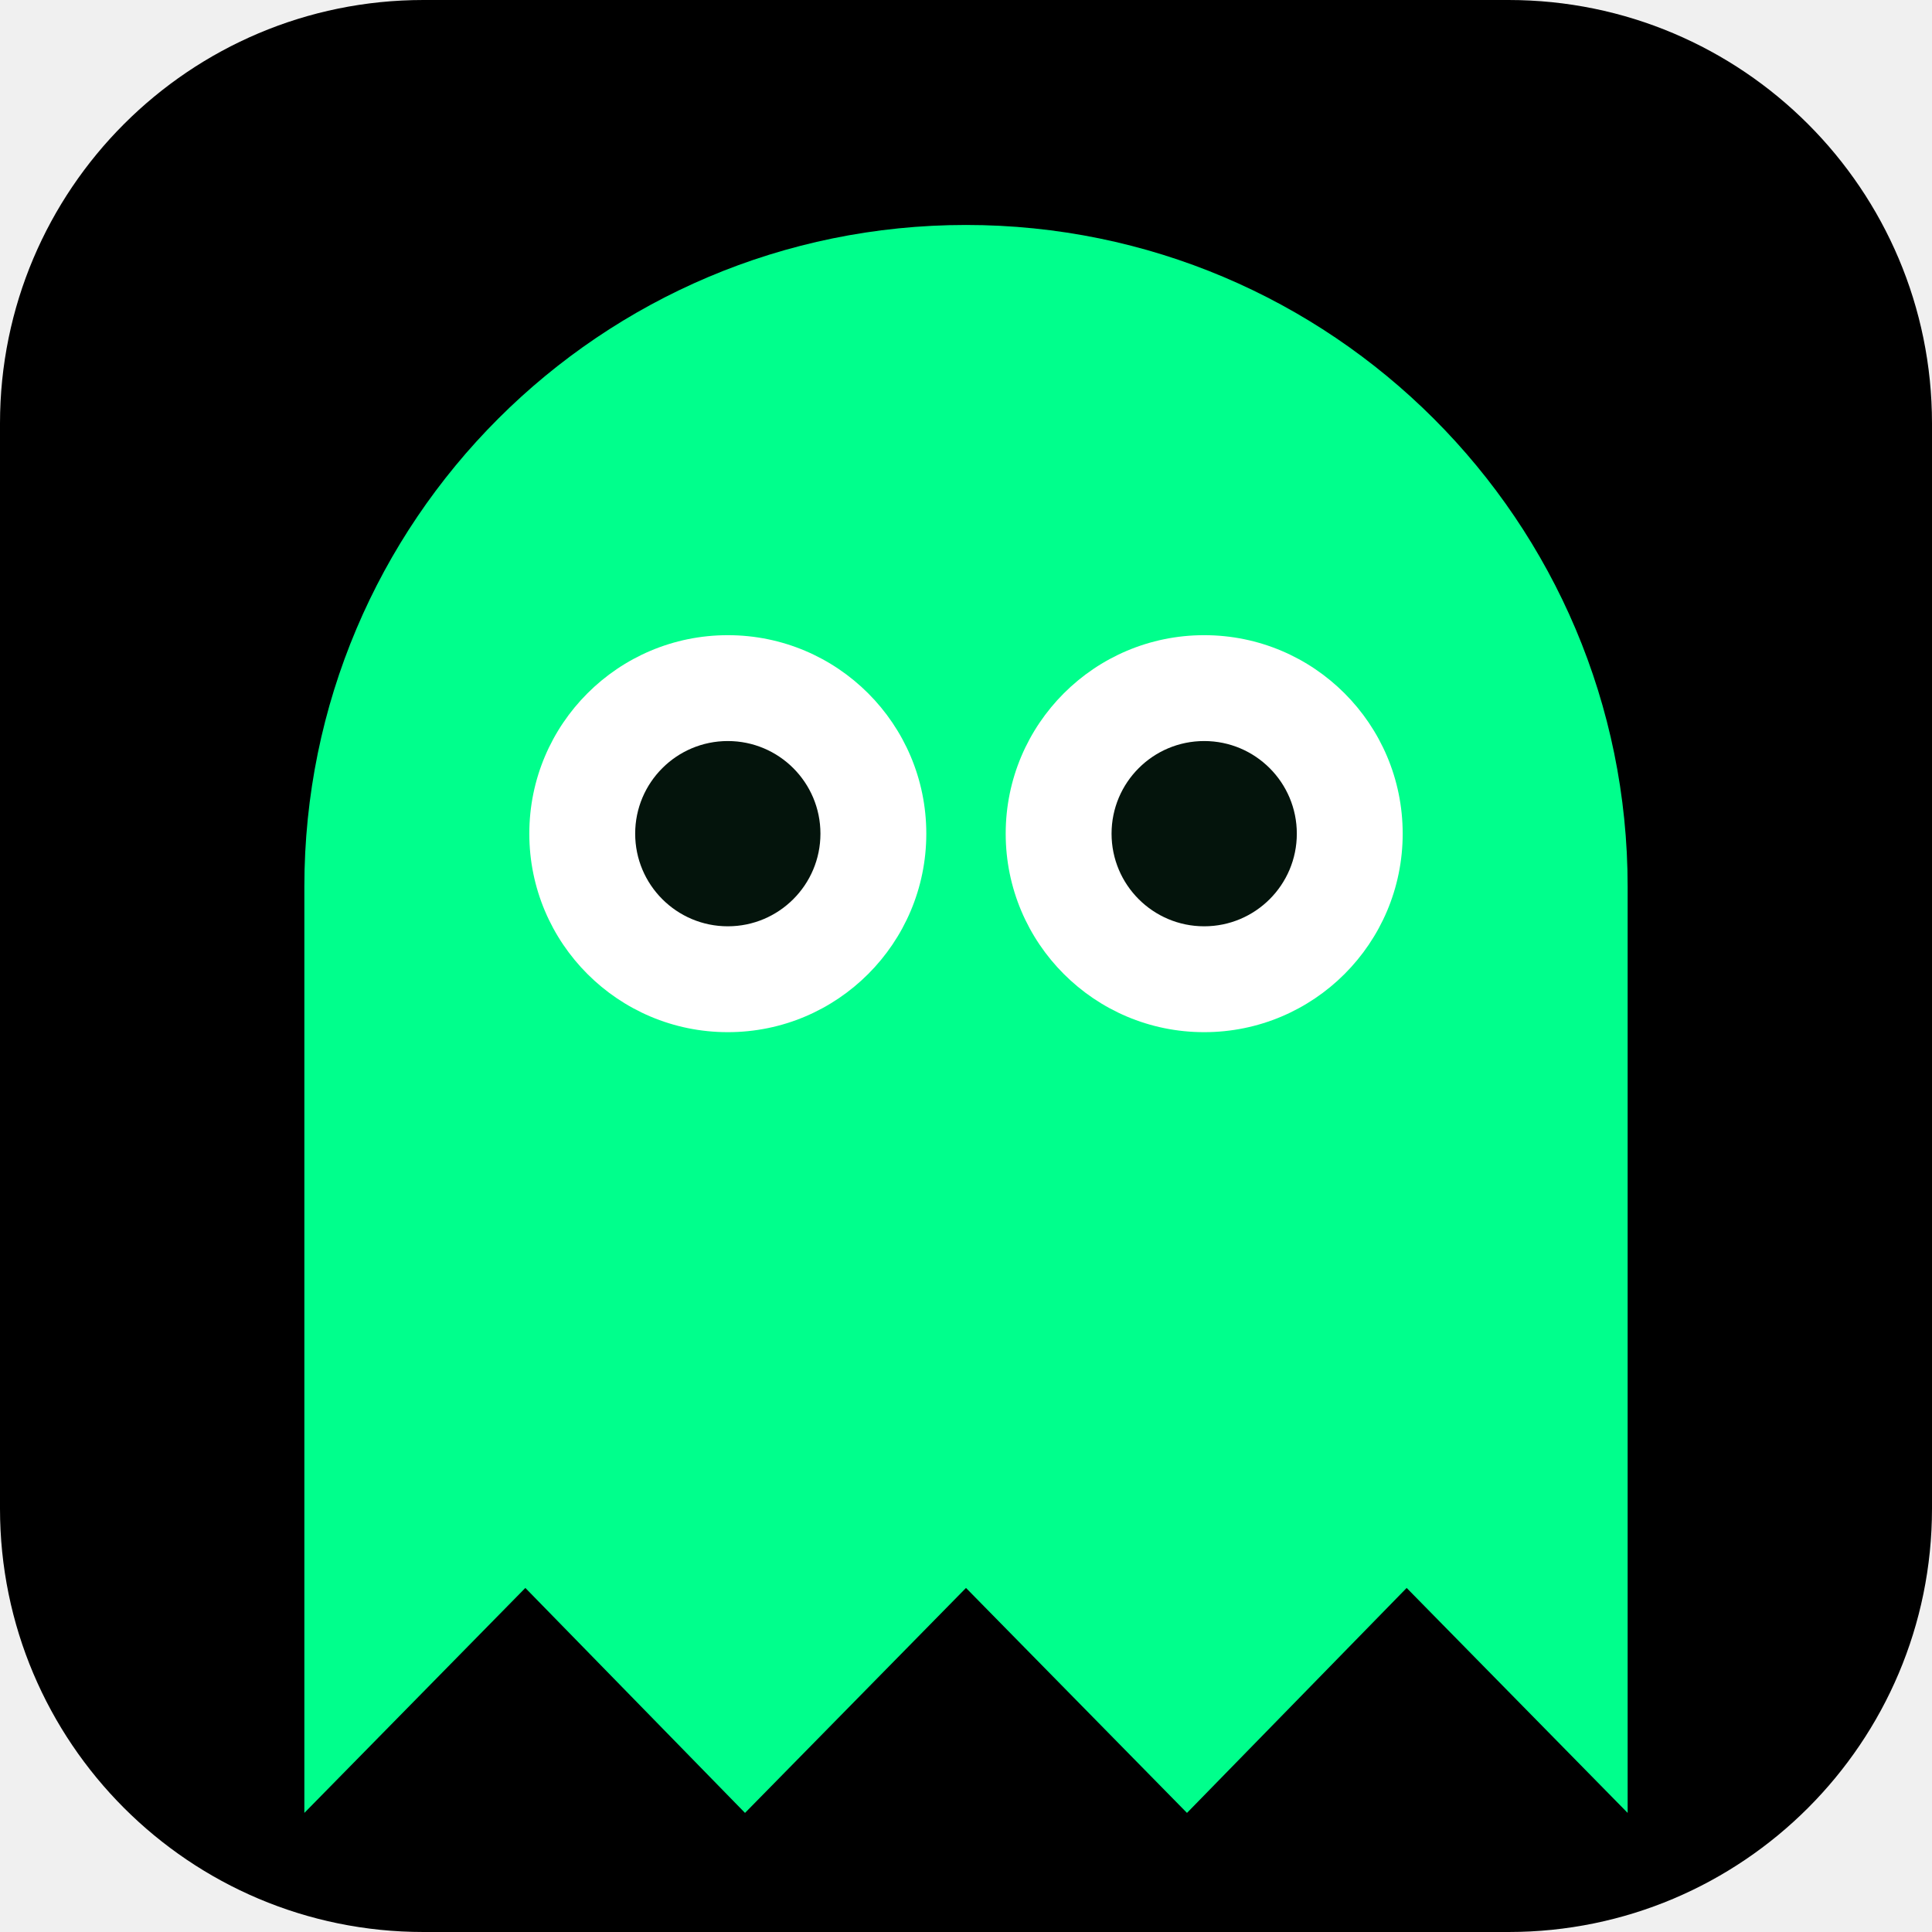
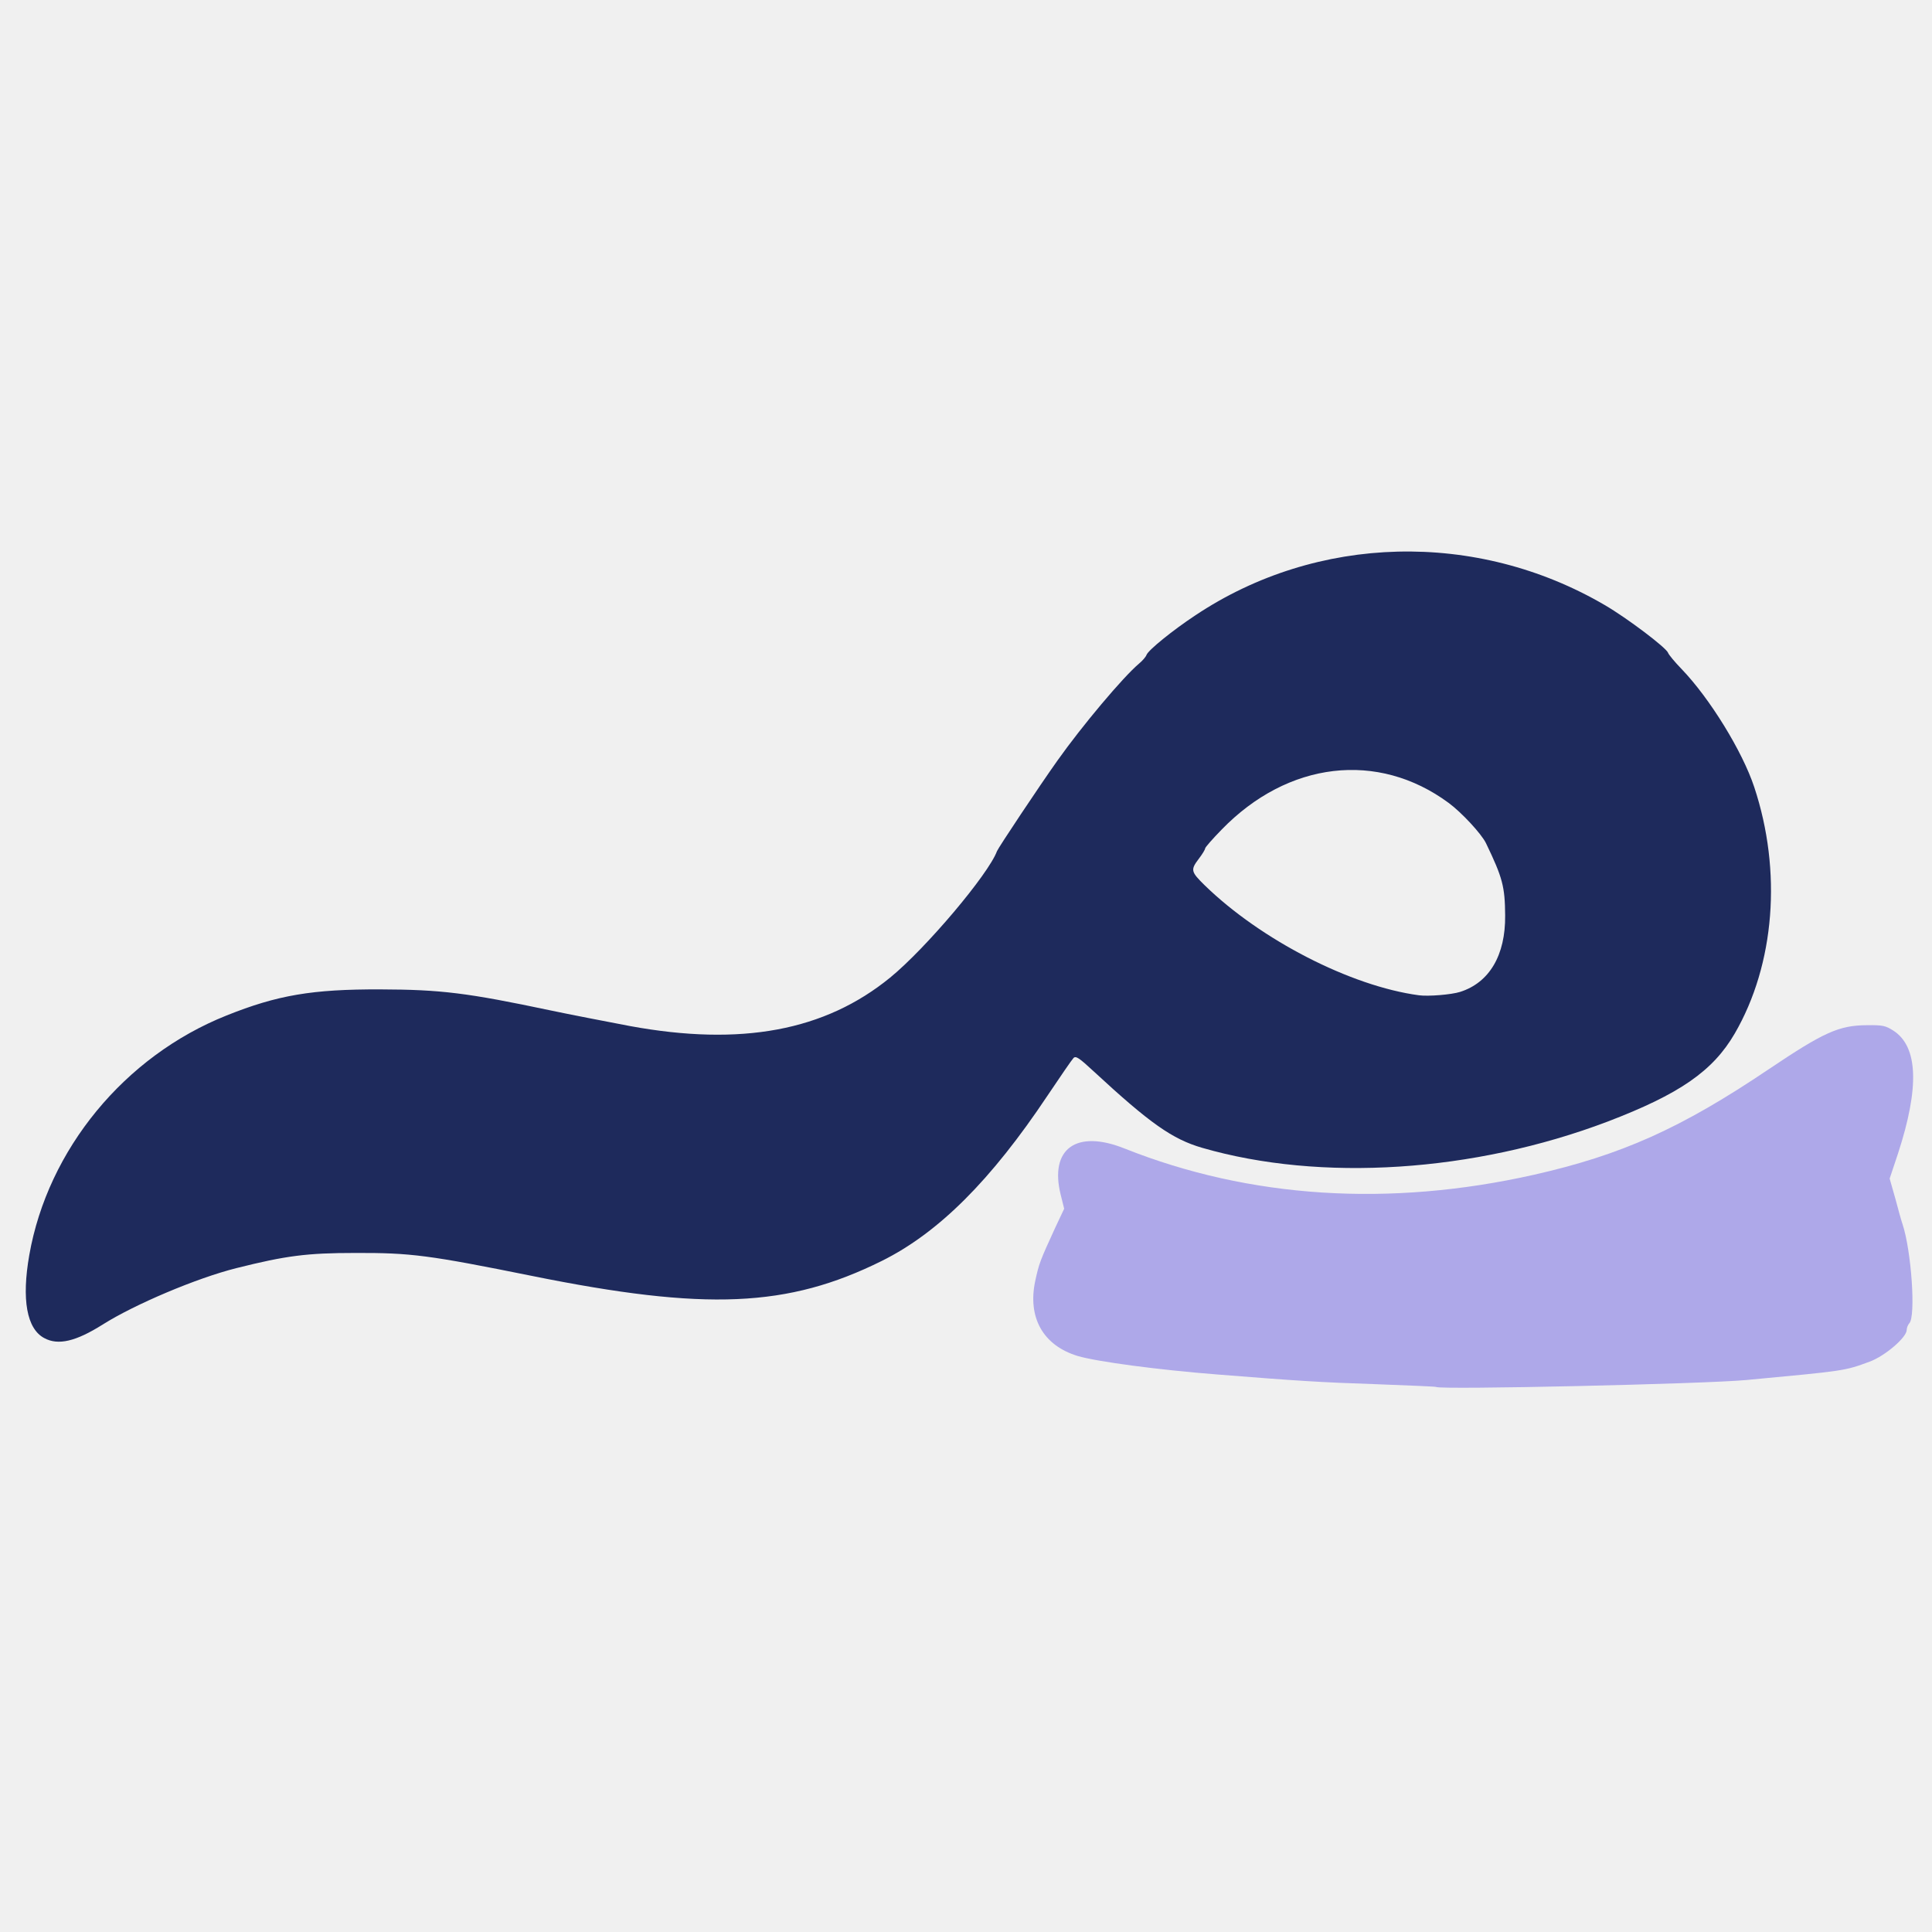
- <svg xmlns="http://www.w3.org/2000/svg" viewBox="-13 -5 146 146">
-   <rect x="-13" y="-5" width="146" height="146" rx="32" fill="#000" />
-   <path fill="#00FF8C" d="M10 62a50 50 0 0 1 100 0v70l-16.700-17-16.600 17L60 115l-16.700 17-16.600-17L10 132z" />
-   <circle cx="42" cy="58" r="15" fill="#fff" />
-   <circle cx="78" cy="58" r="15" fill="#fff" />
-   <circle cx="42" cy="58" r="7" fill="#04140C" />
-   <circle cx="78" cy="58" r="7" fill="#04140C" />
+ <svg xmlns="http://www.w3.org/2000/svg" viewBox="0 -249 917 917">
+   <style>.b{fill:#1E2A5C}@media (prefers-color-scheme:dark){.b{fill:#EBE9FB}}</style>
+   <path fill="#AEA8E9" fill-rule="evenodd" d="M681.6,409.3C681.5,409.1 668.8,408.6 653.4,408.0C626.2,407.1 615.8,406.4 578.0,403.4C549.8,401.2 520.6,397.3 511.5,394.6C495.1,389.6 487.6,376.4 491.4,358.8C493.2,350.6 493.6,349.5 500.9,333.6L505.1,324.7L503.4,317.9C498.1,296.2 510.9,287.0 533.7,296.1C593.2,319.8 659.5,324.0 728.0,308.6C769.6,299.2 797.8,286.6 839.5,258.5C865.7,240.9 872.8,237.7 886.0,237.6C893.7,237.5 894.9,237.8 898.7,240.2C910.4,247.8 911.1,267.1 900.9,298.4L896.9,310.4L899.6,319.9C901.0,325.2 902.5,330.6 903.0,332.0C907.2,344.5 909.4,376.0 906.2,379.1C905.6,379.8 905.0,381.2 905.0,382.2C905.0,385.8 894.7,394.6 887.4,397.3C875.4,401.7 876.0,401.6 829.0,406.0C809.0,407.9 683.0,410.7 681.6,409.3Z" />
+   <path class="b" fill-rule="evenodd" d="M21.0,386.1C12.7,381.7 10.2,367.8 13.9,346.7C22.7,296.6 59.1,252.3 107.5,233.0C131.7,223.3 148.2,220.5 180.5,220.6C209.3,220.7 221.6,222.2 261.4,230.6C268.4,232.1 288.9,236.1 299.0,238.0C351.8,247.7 391.5,240.3 422.5,215.0C439.5,201.1 469.2,165.9 473.2,155.0C473.8,153.4 493.3,124.1 501.9,112.0C513.6,95.5 533.0,72.4 540.7,65.9C542.3,64.6 543.9,62.7 544.2,61.8C545.1,59.5 556.7,50.1 567.3,43.1C625.1,4.5 700.8,2.6 761.7,38.2C772.5,44.5 790.8,58.4 791.7,60.8C792.0,61.7 794.9,65.2 798.1,68.5C811.5,82.4 827.0,107.6 832.6,124.5C845.9,164.5 842.4,208.7 823.4,241.5C813.0,259.4 797.2,270.3 762.9,283.4C699.5,307.4 626.9,312.1 570.6,295.8C556.5,291.7 545.9,284.3 519.1,259.5C512.2,253.1 510.6,252.0 509.5,253.2C508.8,253.9 503.3,261.9 497.2,271.0C470.4,311.2 445.5,336.1 418.5,349.5C373.9,371.6 335.1,373.3 252.5,356.6C203.4,346.7 195.0,345.6 168.5,345.7C145.7,345.7 135.7,347.0 112.2,352.9C93.4,357.6 63.9,370.1 48.7,379.7C36.0,387.7 27.6,389.7 21.0,386.1ZM693.0,221.8C706.9,217.4 714.6,204.4 714.4,185.5C714.3,171.8 713.2,167.6 705.3,151.2C703.1,146.7 693.7,136.6 687.6,132.1C654.0,107.3 611.3,112.3 579.8,144.8C575.5,149.2 572.0,153.2 572.0,153.7C572.0,154.2 570.7,156.4 569.0,158.6C565.0,163.9 565.2,164.7 571.8,171.2C598.4,197.1 641.2,219.1 673.5,223.4C677.9,224.0 688.9,223.1 693.0,221.8Z" />
</svg>
